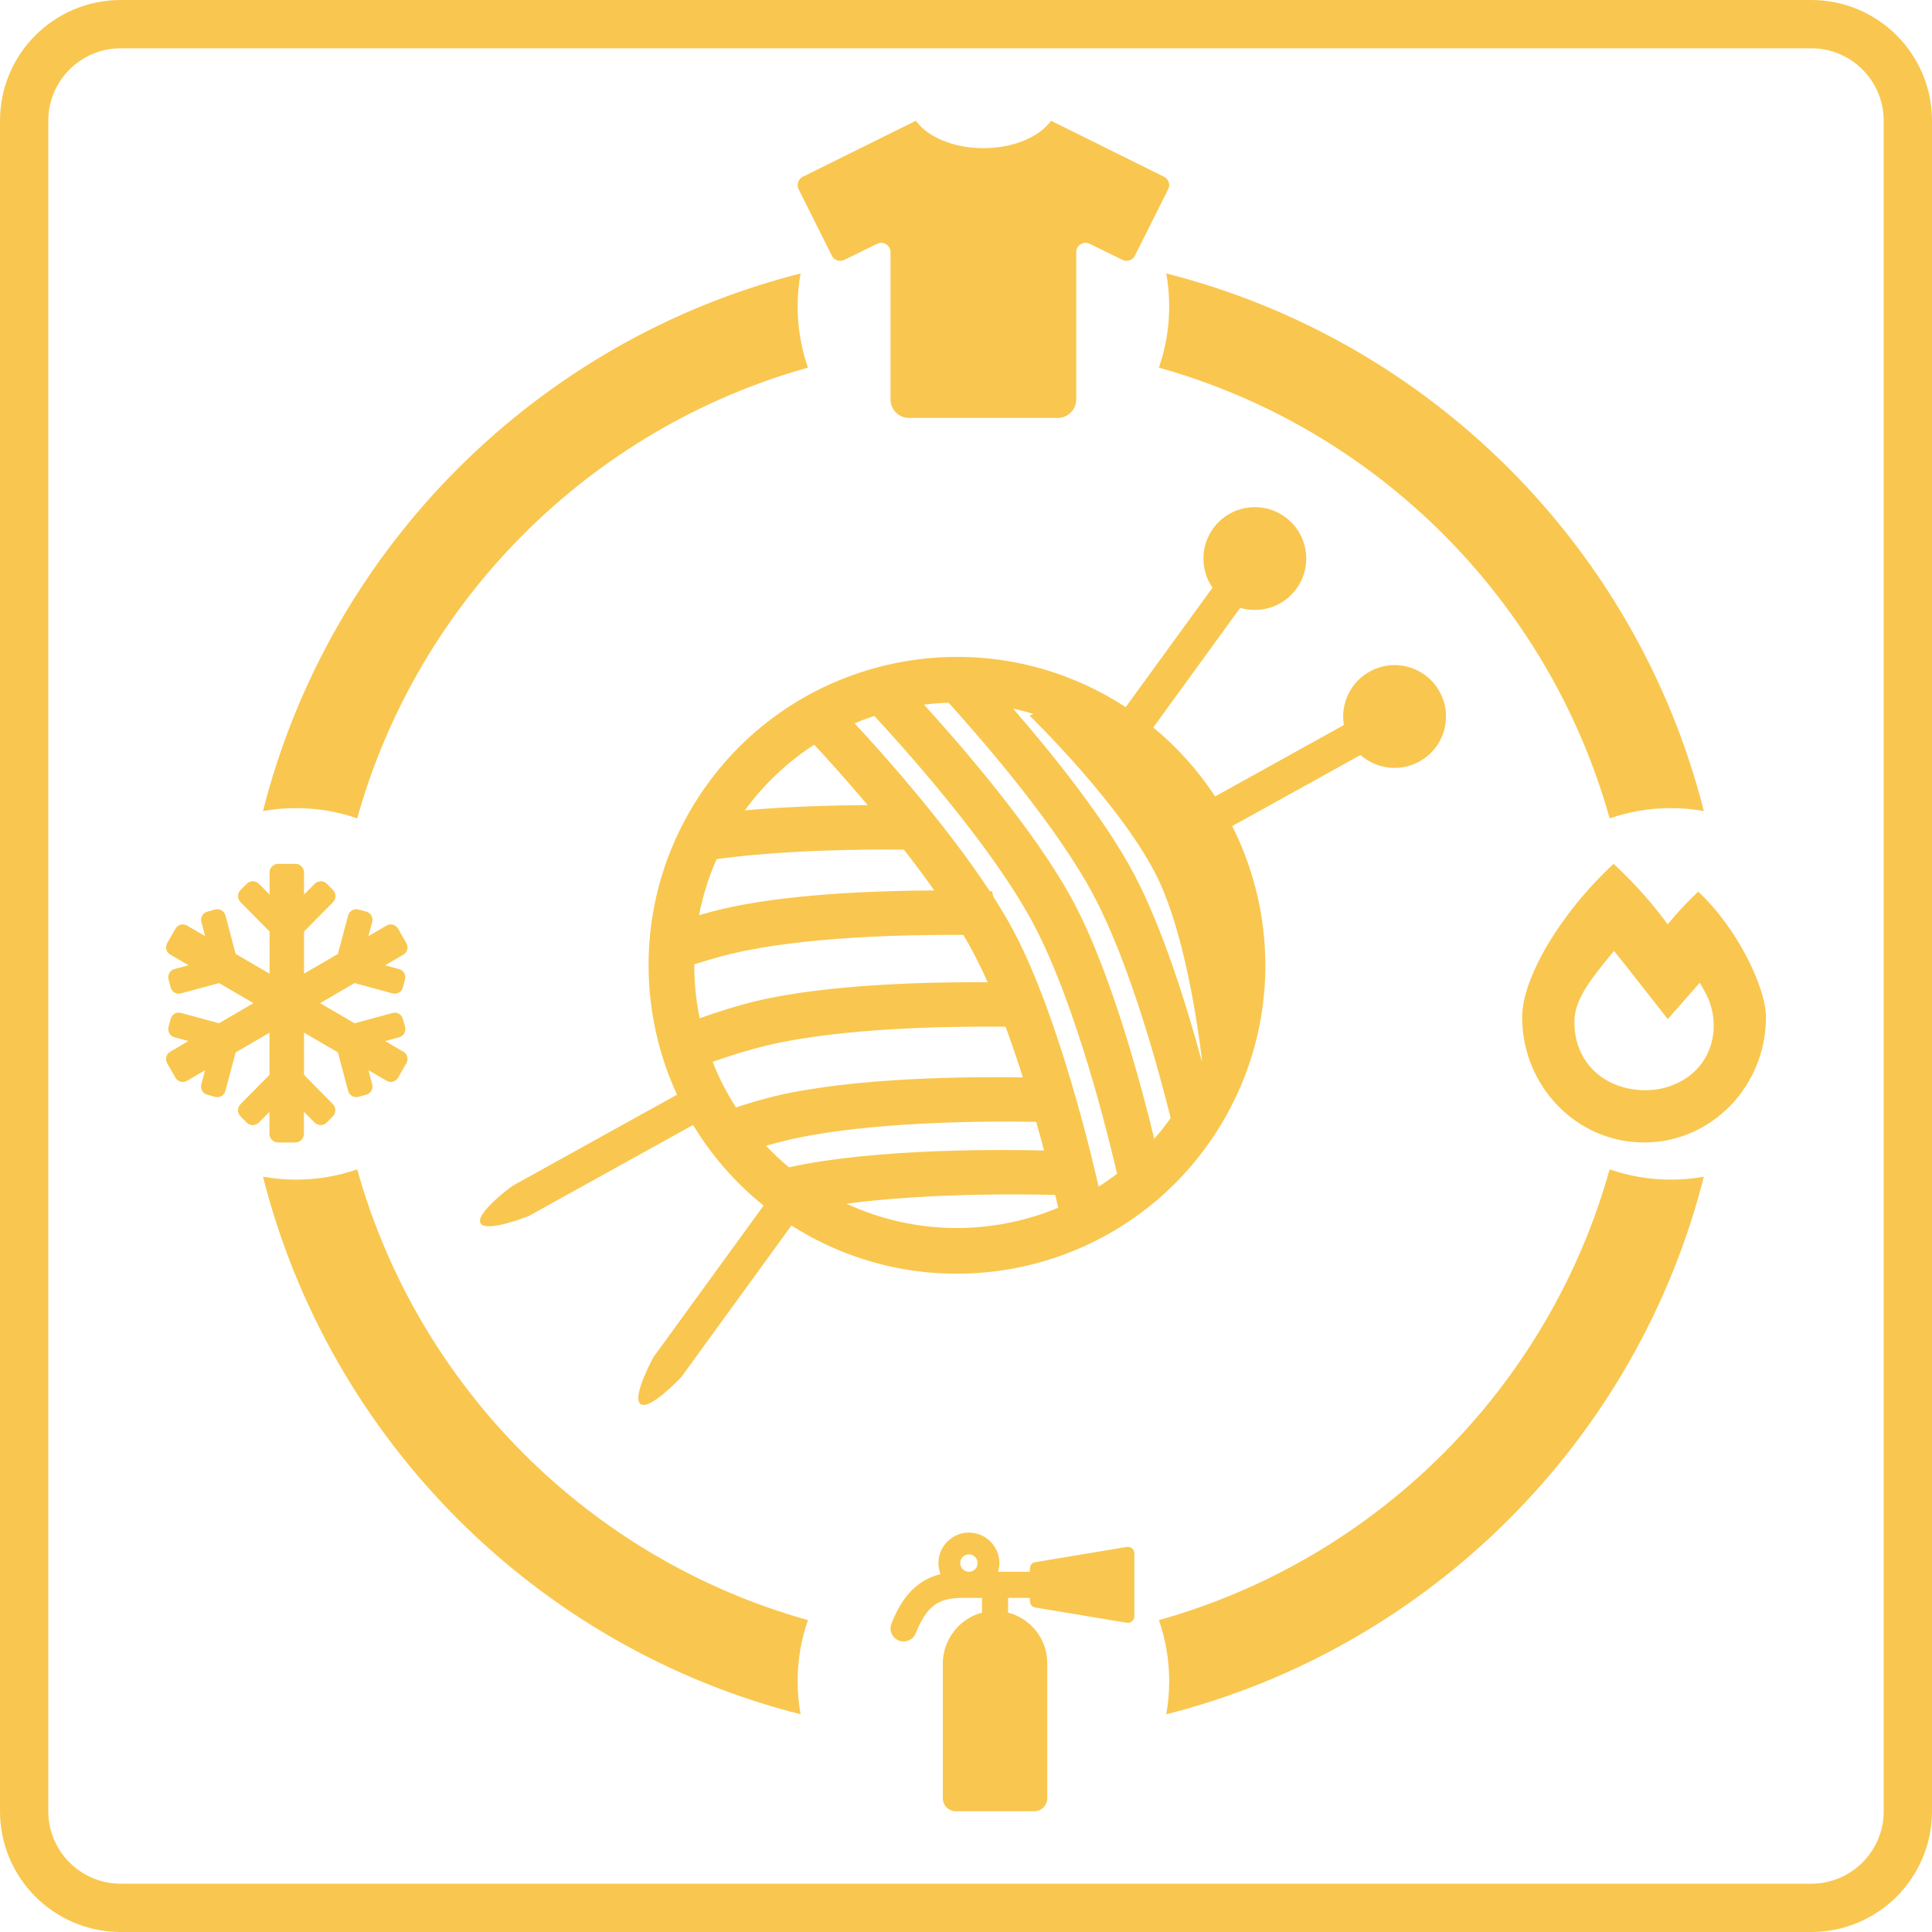
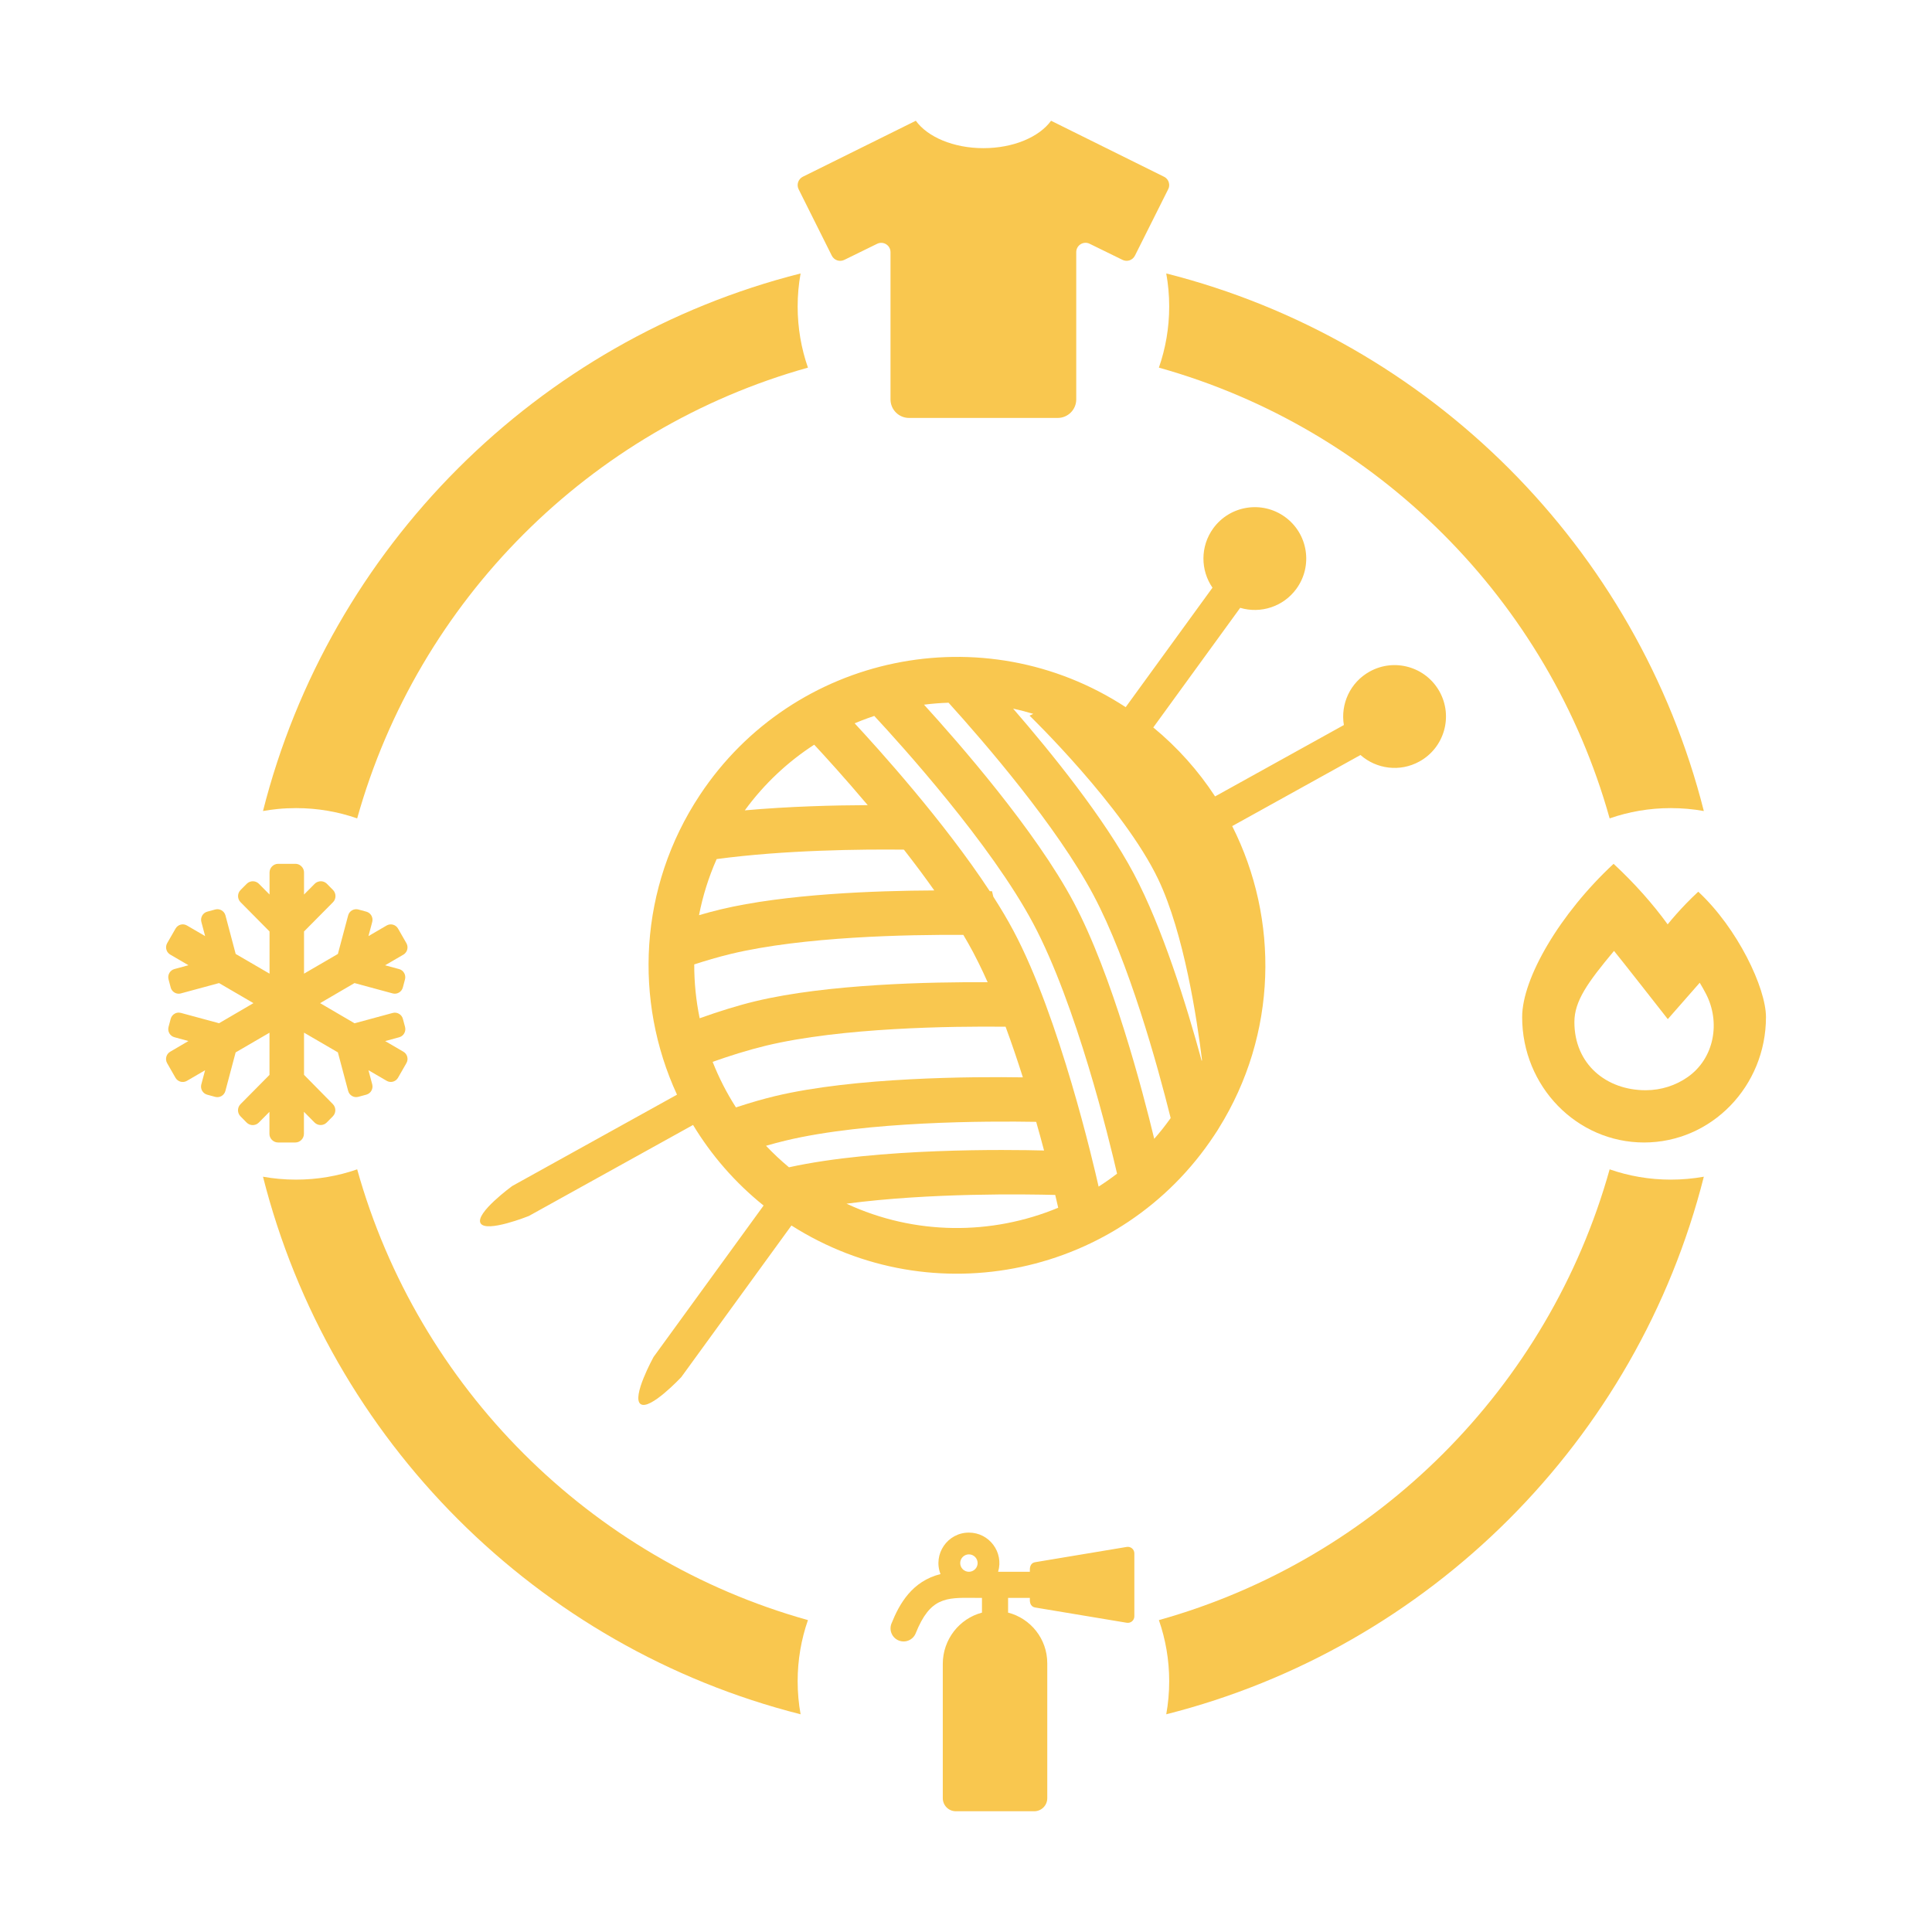
<svg xmlns="http://www.w3.org/2000/svg" width="80" height="80" viewBox="0 0 80 80" fill="none">
  <path d="M43.522 5L48.201 7.319C48.26 7.348 48.308 7.391 48.343 7.441L48.357 7.461L48.368 7.482C48.381 7.505 48.391 7.531 48.398 7.557C48.405 7.578 48.409 7.6 48.412 7.623C48.414 7.643 48.414 7.664 48.413 7.685C48.412 7.699 48.411 7.714 48.408 7.728L48.4 7.766C48.393 7.79 48.384 7.813 48.372 7.836L46.995 10.586C46.898 10.778 46.668 10.855 46.478 10.759L45.118 10.093C44.998 10.034 44.868 10.045 44.764 10.102C44.648 10.166 44.565 10.289 44.565 10.439V16.537C44.565 16.962 44.221 17.306 43.796 17.306H37.643C37.217 17.306 36.874 16.962 36.874 16.537V10.441C36.874 10.155 36.576 9.97 36.321 10.095L34.961 10.761C34.771 10.855 34.54 10.778 34.444 10.588L33.069 7.836C32.975 7.646 33.052 7.416 33.242 7.319L37.922 5C38.405 5.668 39.474 6.135 40.722 6.135C41.969 6.135 43.039 5.668 43.522 5Z" fill="#F9C74F" />
  <path d="M15.949 43.109L16.703 43.549C16.868 43.643 16.924 43.857 16.828 44.022L16.482 44.626C16.386 44.793 16.176 44.851 16.011 44.754L15.257 44.315L15.413 44.901C15.462 45.086 15.353 45.277 15.17 45.327L14.837 45.417C14.654 45.467 14.464 45.356 14.416 45.171L13.991 43.576L12.589 42.76V44.507L13.781 45.717C13.92 45.856 13.92 46.086 13.781 46.226L13.529 46.481C13.391 46.62 13.163 46.62 13.025 46.481L12.585 46.037V46.947C12.585 47.145 12.424 47.308 12.228 47.308H11.514C11.406 47.308 11.31 47.259 11.244 47.182C11.225 47.161 11.209 47.137 11.196 47.111C11.188 47.096 11.182 47.081 11.176 47.065L11.168 47.037L11.162 47.011C11.159 46.99 11.157 46.969 11.157 46.947V46.039L10.717 46.483C10.579 46.623 10.351 46.623 10.213 46.483L9.961 46.228C9.82 46.089 9.82 45.859 9.961 45.719L11.159 44.509V42.762L9.757 43.578L9.333 45.174C9.284 45.358 9.094 45.469 8.911 45.419L8.579 45.329C8.396 45.279 8.286 45.088 8.336 44.903L8.492 44.317L7.737 44.757C7.572 44.851 7.362 44.795 7.266 44.628L6.921 44.024C6.87 43.935 6.863 43.833 6.892 43.742C6.918 43.664 6.971 43.594 7.048 43.549L7.802 43.107L7.222 42.949C7.039 42.9 6.929 42.708 6.979 42.523L7.068 42.188C7.093 42.092 7.157 42.016 7.237 41.972C7.253 41.963 7.27 41.955 7.287 41.949C7.302 41.944 7.317 41.94 7.333 41.937C7.383 41.926 7.437 41.928 7.49 41.942L9.07 42.37L10.494 41.538L9.07 40.707L7.49 41.135C7.375 41.166 7.258 41.135 7.174 41.061L7.163 41.051L7.145 41.032C7.135 41.022 7.127 41.011 7.119 40.999C7.11 40.987 7.103 40.975 7.096 40.962L7.087 40.943C7.079 40.926 7.073 40.908 7.068 40.889L6.979 40.554C6.929 40.367 7.039 40.175 7.224 40.126L7.804 39.968L7.05 39.528C6.979 39.486 6.927 39.423 6.9 39.352C6.863 39.257 6.868 39.148 6.923 39.053L7.269 38.451C7.365 38.284 7.574 38.226 7.74 38.322L8.494 38.762L8.338 38.176C8.289 37.991 8.398 37.8 8.581 37.75L8.914 37.66C9.001 37.636 9.09 37.649 9.164 37.689C9.246 37.733 9.31 37.809 9.336 37.906L9.759 39.501L11.161 40.317V38.57L9.963 37.36C9.822 37.221 9.822 36.991 9.963 36.851L10.217 36.596C10.356 36.456 10.583 36.456 10.721 36.596L11.161 37.04V36.13C11.161 35.931 11.322 35.769 11.518 35.769H12.232C12.295 35.769 12.354 35.786 12.405 35.814C12.45 35.84 12.488 35.874 12.519 35.916C12.563 35.975 12.589 36.05 12.589 36.13V37.04L13.031 36.596L13.054 36.575L13.076 36.558L13.107 36.538L13.136 36.523C13.161 36.512 13.186 36.504 13.211 36.499C13.325 36.475 13.448 36.508 13.536 36.596L13.788 36.851C13.926 36.991 13.926 37.221 13.788 37.36L12.589 38.57V40.317L13.991 39.501L14.416 37.906C14.464 37.721 14.654 37.611 14.837 37.66L15.17 37.75C15.353 37.8 15.462 37.991 15.413 38.176L15.257 38.762L16.011 38.322C16.176 38.228 16.386 38.284 16.482 38.451L16.828 39.055C16.894 39.172 16.886 39.312 16.819 39.418C16.79 39.463 16.75 39.502 16.701 39.531L15.946 39.97L16.527 40.128C16.71 40.177 16.819 40.369 16.77 40.554L16.681 40.889C16.632 41.074 16.442 41.185 16.259 41.135L14.679 40.707L13.255 41.538L14.681 42.372L16.261 41.944C16.444 41.895 16.634 42.005 16.683 42.19L16.773 42.526C16.821 42.71 16.712 42.902 16.529 42.951L15.949 43.109Z" fill="#F9C74F" />
  <path fill-rule="evenodd" clip-rule="evenodd" d="M69.812 37.422C69.975 37.253 70.145 37.087 70.321 36.923C71.954 38.439 73.125 40.915 73.125 42.115C73.125 44.983 70.865 47.308 68.077 47.308C65.289 47.308 63.029 44.983 63.029 42.115C63.029 40.501 64.601 37.824 66.815 35.769C67.678 36.57 68.44 37.428 69.054 38.275C69.164 38.14 69.278 38.005 69.396 37.872C69.529 37.721 69.668 37.571 69.812 37.422ZM68.142 45.144C68.792 45.144 69.394 44.942 69.882 44.6C70.992 43.824 71.252 42.319 70.635 41.142C70.56 40.998 70.475 40.847 70.382 40.693L69.06 42.2C69.06 42.2 66.989 39.555 66.833 39.375C65.74 40.685 65.192 41.451 65.192 42.322C65.192 44.068 66.516 45.144 68.142 45.144Z" fill="#F9C74F" />
  <path fill-rule="evenodd" clip-rule="evenodd" d="M42.87 64.686L46.656 64.055C46.821 64.028 46.971 64.154 46.971 64.322V66.928C46.971 67.096 46.821 67.222 46.656 67.195L42.87 66.564C42.63 66.524 42.64 66.283 42.644 66.189L42.644 66.166H41.743V66.775C42.676 67.015 43.365 67.862 43.365 68.87V74.459C43.365 74.758 43.123 75 42.825 75H39.579C39.281 75 39.039 74.758 39.039 74.459V68.897C39.039 67.886 39.725 67.021 40.661 66.776V66.166L40.325 66.164C39.164 66.152 38.512 66.145 37.918 67.629C37.807 67.906 37.493 68.041 37.215 67.93C36.938 67.819 36.803 67.504 36.914 67.227C37.245 66.401 37.771 65.473 38.944 65.179C38.625 64.356 39.231 63.462 40.12 63.462C40.964 63.462 41.57 64.275 41.33 65.084H42.644L42.644 65.057C42.641 64.947 42.636 64.725 42.87 64.686ZM39.76 64.724C39.76 64.922 39.922 65.084 40.12 65.084C40.319 65.084 40.481 64.922 40.481 64.724C40.481 64.525 40.319 64.363 40.12 64.363C39.922 64.363 39.76 64.525 39.76 64.724Z" fill="#F9C74F" />
  <path d="M66.652 33.888C64.127 24.86 57.015 17.747 47.987 15.223C48.263 14.43 48.414 13.579 48.414 12.692C48.414 12.225 48.372 11.767 48.292 11.323C59.203 14.084 67.792 22.672 70.552 33.583C70.108 33.503 69.65 33.462 69.183 33.462C68.296 33.462 67.445 33.611 66.652 33.888Z" fill="#F9C74F" />
  <path d="M70.552 48.725C70.108 48.804 69.65 48.846 69.183 48.846C68.296 48.846 67.445 48.696 66.652 48.42C64.127 57.448 57.015 64.56 47.987 67.085C48.263 67.877 48.414 68.729 48.414 69.615C48.414 70.083 48.372 70.54 48.292 70.985C59.203 68.224 67.792 59.635 70.552 48.725Z" fill="#F9C74F" />
  <path d="M33.151 70.985C33.07 70.54 33.029 70.083 33.029 69.615C33.029 68.729 33.179 67.877 33.455 67.085C24.427 64.56 17.315 57.448 14.79 48.42C13.998 48.696 13.146 48.846 12.259 48.846C12.017 48.846 11.777 48.835 11.541 48.813C11.321 48.793 11.104 48.763 10.89 48.725C13.651 59.635 22.24 68.224 33.151 70.985Z" fill="#F9C74F" />
  <path d="M11.487 33.5C11.741 33.474 11.999 33.462 12.259 33.462C13.146 33.462 13.998 33.611 14.79 33.888C17.315 24.86 24.427 17.747 33.455 15.223C33.179 14.43 33.029 13.579 33.029 12.692C33.029 12.225 33.07 11.767 33.151 11.323C22.24 14.084 13.651 22.672 10.89 33.583C11.086 33.548 11.286 33.52 11.487 33.5Z" fill="#F9C74F" />
  <path fill-rule="evenodd" clip-rule="evenodd" d="M53.211 21.407C54.162 22.097 54.373 23.428 53.682 24.379C53.137 25.129 52.194 25.419 51.354 25.169L47.755 30.122C48.768 30.956 49.624 31.922 50.314 32.978L55.647 30.022C55.502 29.157 55.904 28.257 56.715 27.808C57.743 27.238 59.038 27.609 59.608 28.637C60.178 29.665 59.806 30.961 58.778 31.53C57.968 31.98 56.991 31.844 56.335 31.263L51.023 34.207C52.972 38.07 52.901 42.819 50.461 46.728L50.404 46.822L50.306 46.97L50.274 47.019C46.424 52.835 38.632 54.476 32.772 50.745L28.21 57.024C28.21 57.024 26.907 58.416 26.524 58.138C26.142 57.86 27.062 56.19 27.062 56.19L31.619 49.919C30.43 48.964 29.452 47.83 28.698 46.582L21.897 50.352C21.897 50.352 20.128 51.062 19.898 50.649C19.669 50.235 21.209 49.111 21.209 49.111L28.033 45.328C26.243 41.445 26.444 36.751 28.978 32.923C32.856 27.063 40.738 25.442 46.612 29.282L50.206 24.335C49.709 23.613 49.694 22.627 50.238 21.877C50.929 20.927 52.26 20.716 53.211 21.407ZM28.945 37.896C29.098 37.107 29.34 36.328 29.675 35.573C32.483 35.194 35.678 35.163 37.429 35.182C37.659 35.477 37.889 35.778 38.115 36.081C38.309 36.343 38.501 36.607 38.687 36.871C36.271 36.881 32.519 37.013 29.828 37.659C29.541 37.728 29.246 37.807 28.945 37.896ZM33.715 30.836C34.142 31.295 34.972 32.204 35.93 33.339C34.529 33.344 32.676 33.391 30.841 33.555C31.647 32.451 32.626 31.54 33.715 30.836ZM41.077 36.904L41.131 37.129C41.44 37.611 41.724 38.087 41.968 38.547C43.879 42.14 45.288 48.231 45.491 49.135C45.752 48.968 46.007 48.789 46.255 48.599C45.923 47.16 44.574 41.609 42.787 38.247C41.032 34.947 37.293 30.818 36.202 29.645C36.022 29.705 35.842 29.77 35.665 29.839C35.572 29.875 35.48 29.913 35.389 29.951C36.308 30.939 39.079 33.996 40.983 36.901L41.077 36.904ZM30.27 39.498C33.263 38.78 37.57 38.697 39.89 38.712C40.035 38.956 40.172 39.198 40.298 39.435C40.376 39.582 40.453 39.732 40.528 39.886C40.653 40.139 40.776 40.401 40.896 40.672C38.574 40.657 34.274 40.74 31.284 41.458C30.553 41.633 29.769 41.879 28.972 42.164C28.821 41.432 28.745 40.684 28.747 39.934C28.99 39.855 29.23 39.781 29.466 39.712C29.74 39.633 30.008 39.561 30.27 39.498ZM31.726 43.297C34.85 42.547 39.405 42.49 41.639 42.514C41.896 43.209 42.135 43.919 42.355 44.611C40.286 44.579 35.386 44.598 32.084 45.39C31.848 45.447 31.607 45.511 31.36 45.581C31.215 45.623 31.069 45.666 30.922 45.712C30.773 45.757 30.624 45.805 30.474 45.855C30.089 45.256 29.767 44.624 29.509 43.969C29.868 43.842 30.224 43.723 30.573 43.615C30.968 43.494 31.354 43.387 31.726 43.297ZM32.526 47.23C35.888 46.423 40.907 46.418 42.906 46.453C43.026 46.871 43.134 47.27 43.232 47.64C41.775 47.602 36.361 47.525 32.669 48.335C32.332 48.054 32.015 47.757 31.719 47.444C31.993 47.365 32.263 47.293 32.526 47.23ZM35.052 49.842C38.5 49.386 42.503 49.448 43.695 49.48C43.751 49.718 43.793 49.899 43.818 50.01C41.062 51.157 37.877 51.155 35.052 49.842ZM45.275 37.058C46.746 39.826 47.921 44.077 48.475 46.296L48.403 46.395L48.283 46.557L48.185 46.684L48.118 46.77C48.012 46.901 47.905 47.03 47.794 47.156C47.316 45.174 46.064 40.382 44.457 37.359C42.873 34.379 39.67 30.724 38.261 29.179C38.598 29.136 38.938 29.109 39.278 29.098C40.771 30.748 43.761 34.212 45.275 37.058ZM46.945 36.17C45.721 33.869 43.533 31.166 41.951 29.342C42.231 29.403 42.508 29.475 42.785 29.559L42.631 29.632C42.631 29.632 46.526 33.403 47.961 36.411C49.029 38.652 49.568 42.221 49.773 43.895L49.76 43.93C49.129 41.611 48.134 38.406 46.945 36.17Z" fill="#F9C74F" />
-   <rect x="1" y="1" width="78" height="78" rx="4" stroke="#F9C74F" stroke-width="2" />
</svg>
